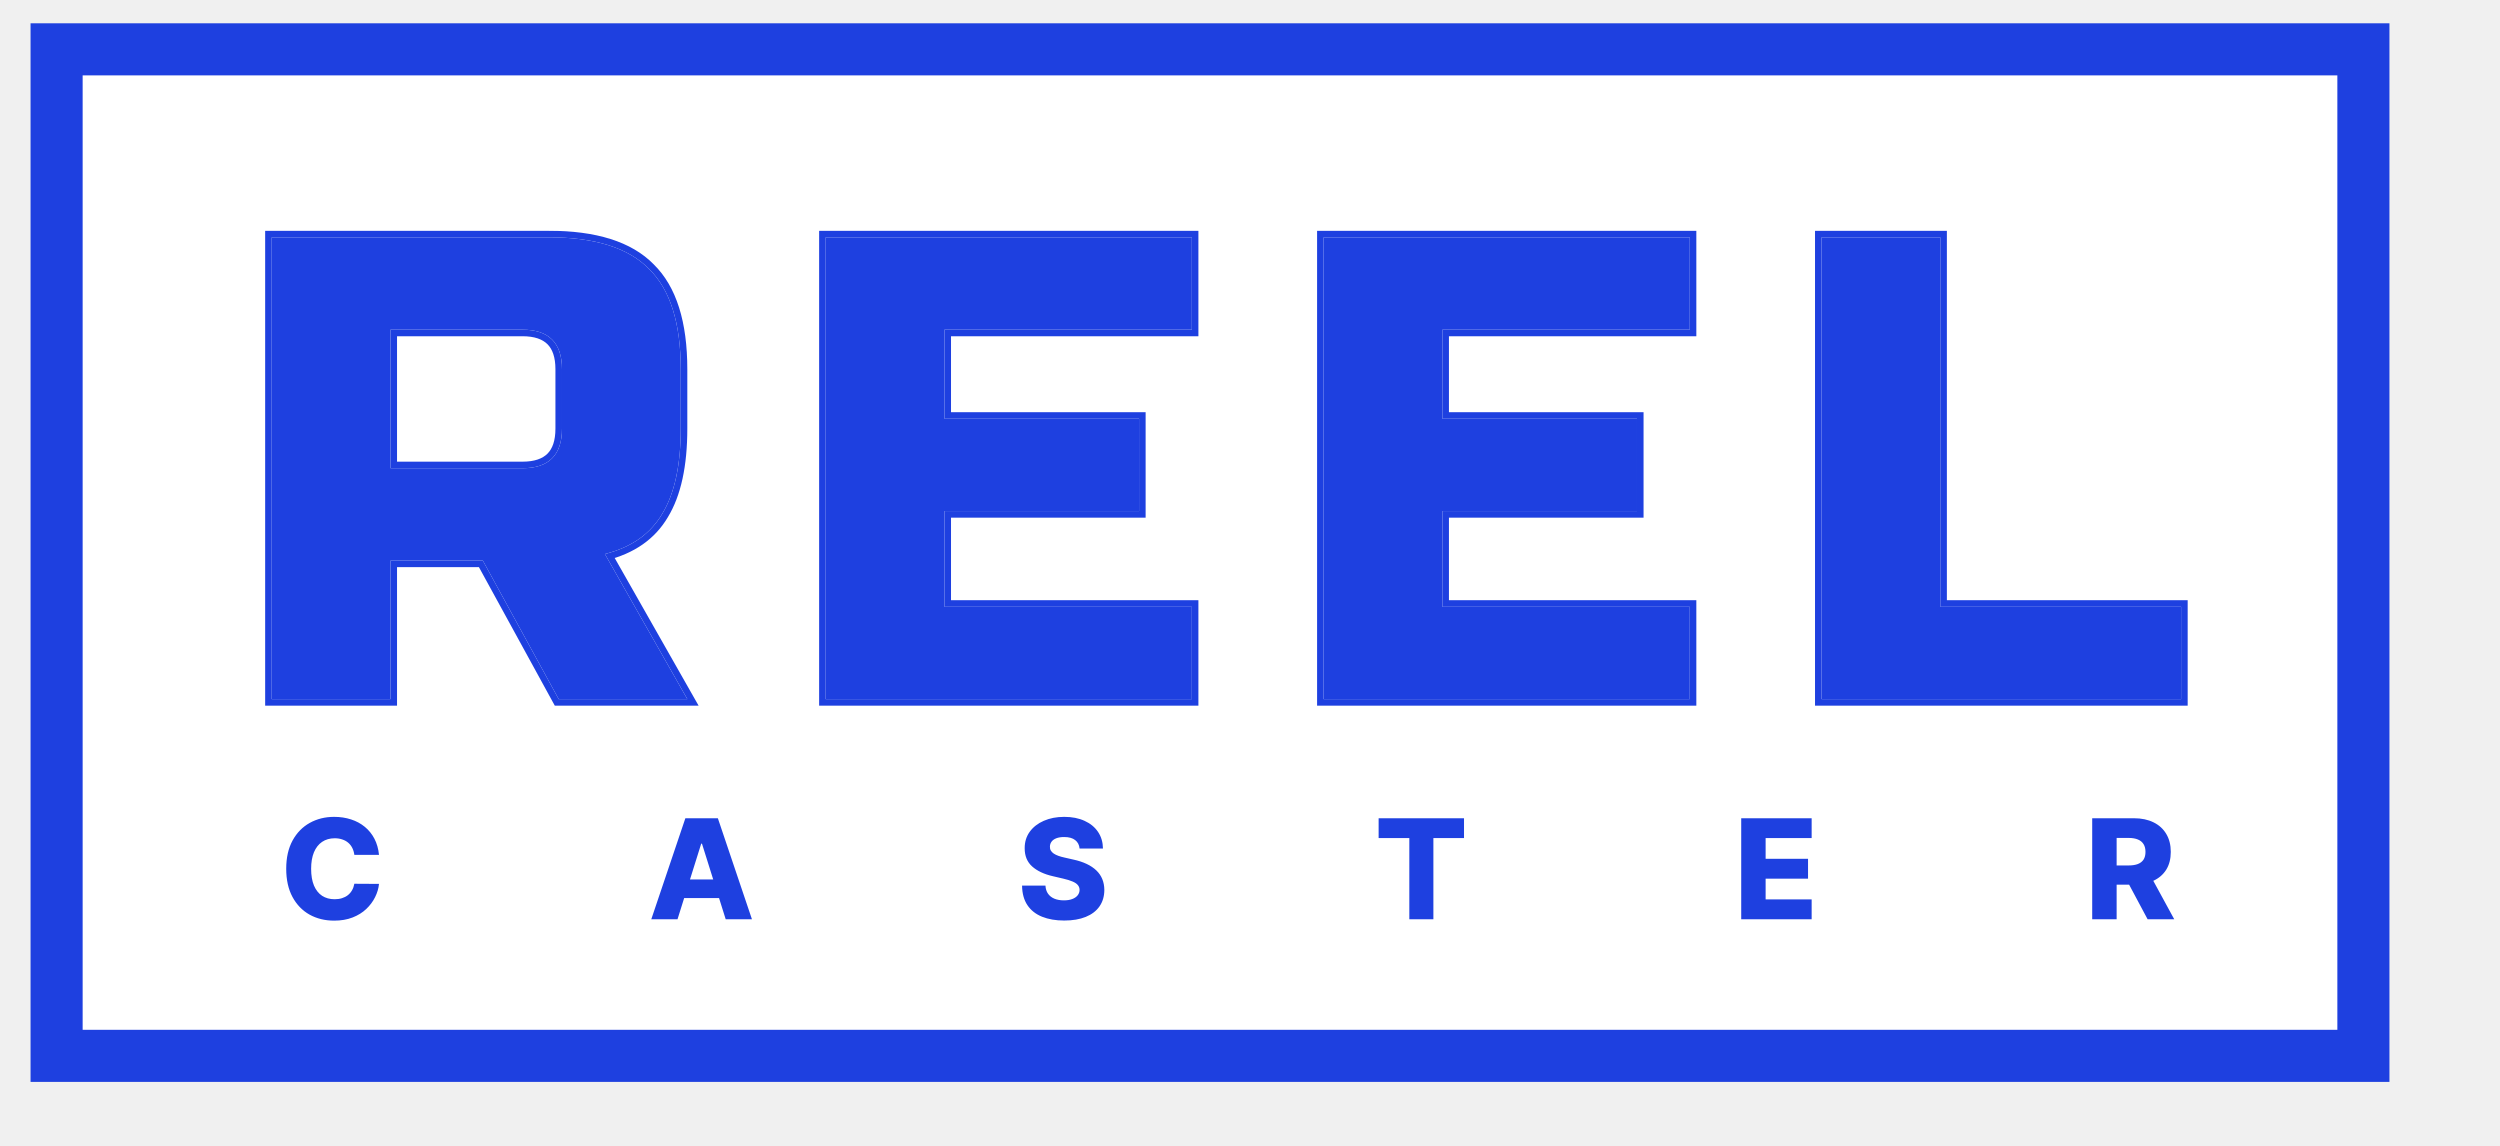
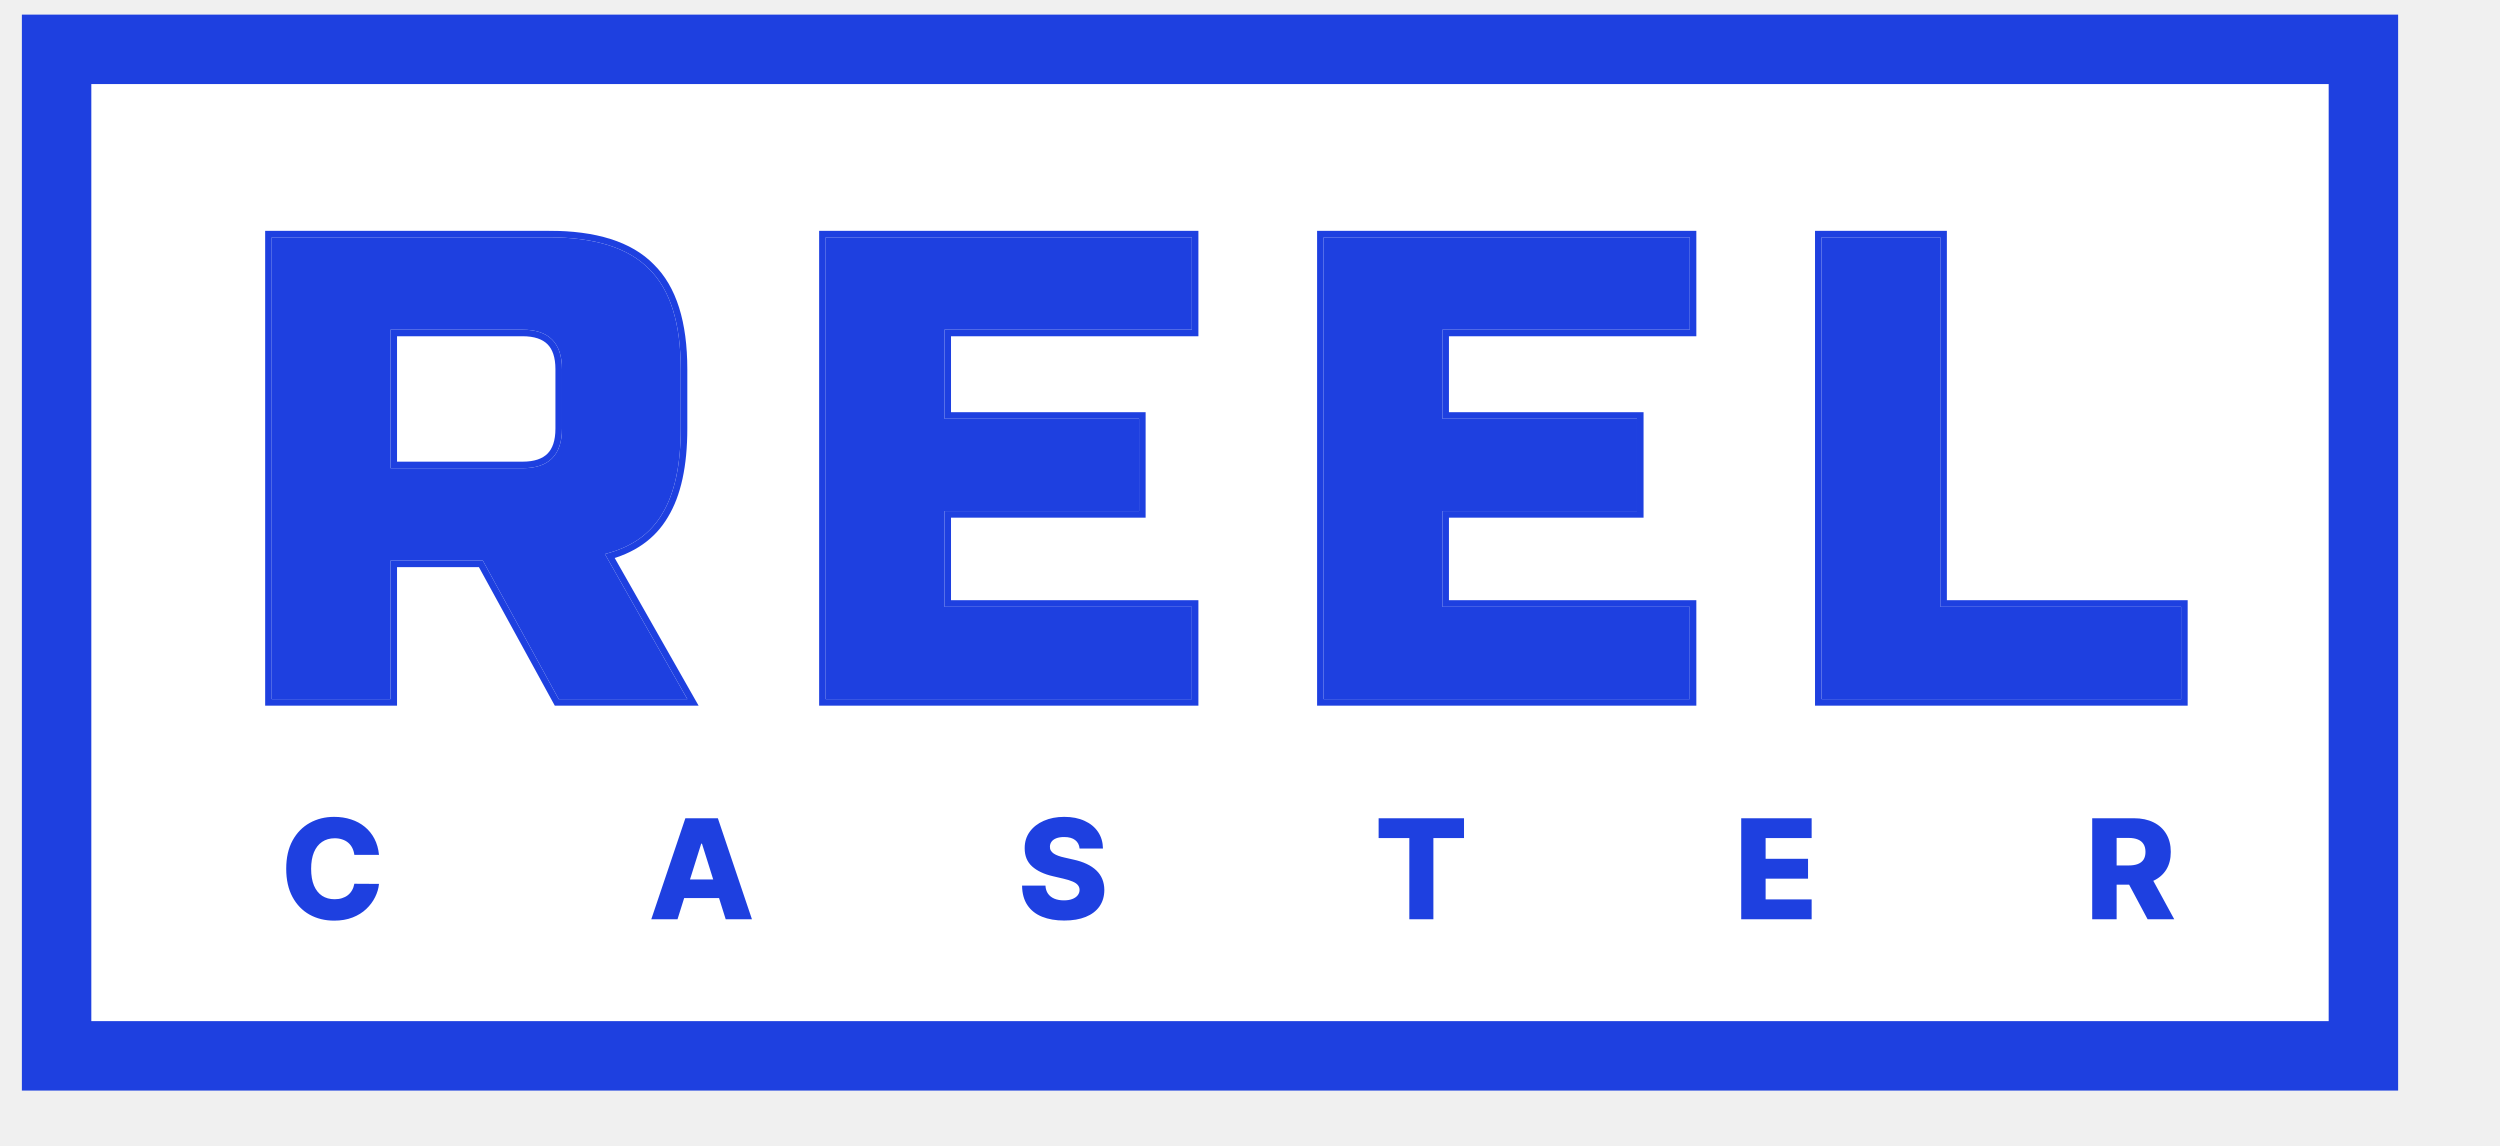
<svg xmlns="http://www.w3.org/2000/svg" width="144" height="66" viewBox="0 0 144 66" fill="none">
-   <rect x="3.26" y="2.842" width="132.872" height="57.975" fill="white" stroke="#1E40E0" stroke-width="3" />
+   <rect x="3.26" y="2.842" width="132.872" height="57.975" fill="white" stroke="#1E40E0" stroke-width="4" />
  <mask id="path-2-outside-1_679_886" maskUnits="userSpaceOnUse" x="14.854" y="13.27" width="112" height="28" fill="black">
    <rect fill="white" x="14.854" y="13.27" width="112" height="28" />
    <path d="M15.651 13.669H31.611C34.271 13.669 36.196 14.277 37.387 15.493C38.603 16.684 39.211 18.61 39.211 21.27V24.689C39.211 26.792 38.856 28.426 38.147 29.591C37.463 30.757 36.361 31.529 34.841 31.91L39.591 40.27H32.181L27.811 32.289H22.491V40.27H15.651V13.669ZM32.371 21.27C32.371 19.75 31.611 18.989 30.091 18.989H22.491V26.97H30.091C31.611 26.97 32.371 26.209 32.371 24.689V21.27ZM68.65 40.27H47.56V13.669H68.65V18.989H54.4V24.119H65.61V29.439H54.4V34.95H68.65V40.27ZM97.331 40.27H76.241V13.669H97.331V18.989H83.081V24.119H94.291V29.439H83.081V34.95H97.331V40.27ZM111.762 34.95H125.632V40.27H104.922V13.669H111.762V34.95Z" />
  </mask>
  <path d="M15.651 13.669H31.611C34.271 13.669 36.196 14.277 37.387 15.493C38.603 16.684 39.211 18.61 39.211 21.27V24.689C39.211 26.792 38.856 28.426 38.147 29.591C37.463 30.757 36.361 31.529 34.841 31.91L39.591 40.27H32.181L27.811 32.289H22.491V40.27H15.651V13.669ZM32.371 21.27C32.371 19.75 31.611 18.989 30.091 18.989H22.491V26.97H30.091C31.611 26.97 32.371 26.209 32.371 24.689V21.27ZM68.65 40.27H47.56V13.669H68.65V18.989H54.4V24.119H65.61V29.439H54.4V34.95H68.65V40.27ZM97.331 40.27H76.241V13.669H97.331V18.989H83.081V24.119H94.291V29.439H83.081V34.95H97.331V40.27ZM111.762 34.95H125.632V40.27H104.922V13.669H111.762V34.95Z" fill="#1E40E0" />
  <path d="M15.651 13.669V13.292H15.273V13.669H15.651ZM37.387 15.493L37.117 15.758L37.122 15.764L37.387 15.493ZM38.147 29.591L37.824 29.395L37.821 29.4L38.147 29.591ZM34.841 31.91L34.749 31.543L34.266 31.664L34.512 32.096L34.841 31.91ZM39.591 40.27V40.647H40.24L39.919 40.083L39.591 40.27ZM32.181 40.27L31.849 40.451L31.957 40.647H32.181V40.27ZM27.811 32.289L28.142 32.108L28.035 31.912H27.811V32.289ZM22.491 32.289V31.912H22.113V32.289H22.491ZM22.491 40.27V40.647H22.869V40.27H22.491ZM15.651 40.27H15.273V40.647H15.651V40.27ZM22.491 18.989V18.612H22.113V18.989H22.491ZM22.491 26.97H22.113V27.347H22.491V26.97ZM15.651 13.669V14.047H31.611V13.669V13.292H15.651V13.669ZM31.611 13.669V14.047C34.225 14.047 36.028 14.646 37.117 15.758L37.387 15.493L37.657 15.229C36.364 13.909 34.316 13.292 31.611 13.292V13.669ZM37.387 15.493L37.122 15.764C38.234 16.852 38.833 18.655 38.833 21.27H39.211H39.589C39.589 18.564 38.972 16.517 37.651 15.224L37.387 15.493ZM39.211 21.27H38.833V24.689H39.211H39.589V21.27H39.211ZM39.211 24.689H38.833C38.833 26.757 38.483 28.313 37.824 29.395L38.147 29.591L38.469 29.788C39.229 28.54 39.589 26.827 39.589 24.689H39.211ZM38.147 29.591L37.821 29.4C37.197 30.464 36.188 31.183 34.749 31.543L34.841 31.91L34.932 32.276C36.534 31.876 37.729 31.05 38.472 29.783L38.147 29.591ZM34.841 31.91L34.512 32.096L39.262 40.456L39.591 40.27L39.919 40.083L35.169 31.723L34.841 31.91ZM39.591 40.27V39.892H32.181V40.27V40.647H39.591V40.27ZM32.181 40.27L32.512 40.088L28.142 32.108L27.811 32.289L27.479 32.471L31.849 40.451L32.181 40.27ZM27.811 32.289V31.912H22.491V32.289V32.667H27.811V32.289ZM22.491 32.289H22.113V40.27H22.491H22.869V32.289H22.491ZM22.491 40.27V39.892H15.651V40.27V40.647H22.491V40.27ZM15.651 40.27H16.029V13.669H15.651H15.273V40.27H15.651ZM32.371 21.27H32.748C32.748 20.451 32.544 19.768 32.068 19.292C31.592 18.817 30.909 18.612 30.091 18.612V18.989V19.367C30.793 19.367 31.249 19.543 31.534 19.827C31.818 20.111 31.993 20.568 31.993 21.27H32.371ZM30.091 18.989V18.612H22.491V18.989V19.367H30.091V18.989ZM22.491 18.989H22.113V26.97H22.491H22.869V18.989H22.491ZM22.491 26.97V27.347H30.091V26.97V26.592H22.491V26.97ZM30.091 26.97V27.347C30.909 27.347 31.592 27.142 32.068 26.667C32.544 26.191 32.748 25.508 32.748 24.689H32.371H31.993C31.993 25.391 31.818 25.848 31.534 26.132C31.249 26.416 30.793 26.592 30.091 26.592V26.97ZM32.371 24.689H32.748V21.27H32.371H31.993V24.689H32.371ZM68.65 40.27V40.647H69.028V40.27H68.65ZM47.56 40.27H47.182V40.647H47.56V40.27ZM47.56 13.669V13.292H47.182V13.669H47.56ZM68.65 13.669H69.028V13.292H68.65V13.669ZM68.65 18.989V19.367H69.028V18.989H68.65ZM54.4 18.989V18.612H54.023V18.989H54.4ZM54.4 24.119H54.023V24.497H54.4V24.119ZM65.61 24.119H65.988V23.742H65.61V24.119ZM65.61 29.439V29.817H65.988V29.439H65.61ZM54.4 29.439V29.062H54.023V29.439H54.4ZM54.4 34.95H54.023V35.327H54.4V34.95ZM68.65 34.95H69.028V34.572H68.65V34.95ZM68.65 40.27V39.892H47.56V40.27V40.647H68.65V40.27ZM47.56 40.27H47.938V13.669H47.56H47.182V40.27H47.56ZM47.56 13.669V14.047H68.65V13.669V13.292H47.56V13.669ZM68.65 13.669H68.272V18.989H68.65H69.028V13.669H68.65ZM68.65 18.989V18.612H54.4V18.989V19.367H68.65V18.989ZM54.4 18.989H54.023V24.119H54.4H54.778V18.989H54.4ZM54.4 24.119V24.497H65.61V24.119V23.742H54.4V24.119ZM65.61 24.119H65.233V29.439H65.61H65.988V24.119H65.61ZM65.61 29.439V29.062H54.4V29.439V29.817H65.61V29.439ZM54.4 29.439H54.023V34.95H54.4H54.778V29.439H54.4ZM54.4 34.95V35.327H68.65V34.95V34.572H54.4V34.95ZM68.65 34.95H68.272V40.27H68.65H69.028V34.95H68.65ZM97.331 40.27V40.647H97.709V40.27H97.331ZM76.241 40.27H75.864V40.647H76.241V40.27ZM76.241 13.669V13.292H75.864V13.669H76.241ZM97.331 13.669H97.709V13.292H97.331V13.669ZM97.331 18.989V19.367H97.709V18.989H97.331ZM83.081 18.989V18.612H82.704V18.989H83.081ZM83.081 24.119H82.704V24.497H83.081V24.119ZM94.291 24.119H94.669V23.742H94.291V24.119ZM94.291 29.439V29.817H94.669V29.439H94.291ZM83.081 29.439V29.062H82.704V29.439H83.081ZM83.081 34.95H82.704V35.327H83.081V34.95ZM97.331 34.95H97.709V34.572H97.331V34.95ZM97.331 40.27V39.892H76.241V40.27V40.647H97.331V40.27ZM76.241 40.27H76.619V13.669H76.241H75.864V40.27H76.241ZM76.241 13.669V14.047H97.331V13.669V13.292H76.241V13.669ZM97.331 13.669H96.954V18.989H97.331H97.709V13.669H97.331ZM97.331 18.989V18.612H83.081V18.989V19.367H97.331V18.989ZM83.081 18.989H82.704V24.119H83.081H83.459V18.989H83.081ZM83.081 24.119V24.497H94.291V24.119V23.742H83.081V24.119ZM94.291 24.119H93.914V29.439H94.291H94.669V24.119H94.291ZM94.291 29.439V29.062H83.081V29.439V29.817H94.291V29.439ZM83.081 29.439H82.704V34.95H83.081H83.459V29.439H83.081ZM83.081 34.95V35.327H97.331V34.95V34.572H83.081V34.95ZM97.331 34.95H96.954V40.27H97.331H97.709V34.95H97.331ZM111.762 34.95H111.385V35.327H111.762V34.95ZM125.632 34.95H126.01V34.572H125.632V34.95ZM125.632 40.27V40.647H126.01V40.27H125.632ZM104.922 40.27H104.545V40.647H104.922V40.27ZM104.922 13.669V13.292H104.545V13.669H104.922ZM111.762 13.669H112.14V13.292H111.762V13.669ZM111.762 34.95V35.327H125.632V34.95V34.572H111.762V34.95ZM125.632 34.95H125.255V40.27H125.632H126.01V34.95H125.632ZM125.632 40.27V39.892H104.922V40.27V40.647H125.632V40.27ZM104.922 40.27H105.3V13.669H104.922H104.545V40.27H104.922ZM104.922 13.669V14.047H111.762V13.669V13.292H104.922V13.669ZM111.762 13.669H111.385V34.95H111.762H112.14V13.669H111.762Z" fill="#1E40E0" mask="url(#path-2-outside-1_679_886)" />
  <path d="M21.83 49.239H20.41C20.391 49.093 20.352 48.962 20.293 48.844C20.235 48.727 20.157 48.626 20.06 48.543C19.964 48.46 19.849 48.396 19.716 48.353C19.586 48.307 19.441 48.284 19.282 48.284C19 48.284 18.756 48.354 18.552 48.492C18.349 48.63 18.193 48.83 18.083 49.091C17.975 49.353 17.921 49.669 17.921 50.04C17.921 50.426 17.976 50.75 18.086 51.012C18.198 51.271 18.354 51.467 18.555 51.6C18.757 51.73 18.997 51.796 19.273 51.796C19.429 51.796 19.57 51.776 19.697 51.736C19.825 51.696 19.938 51.639 20.035 51.563C20.133 51.485 20.214 51.392 20.276 51.282C20.341 51.17 20.385 51.044 20.41 50.904L21.83 50.912C21.806 51.17 21.731 51.424 21.606 51.674C21.483 51.924 21.313 52.152 21.097 52.358C20.881 52.563 20.618 52.726 20.308 52.847C19.999 52.968 19.645 53.029 19.245 53.029C18.718 53.029 18.247 52.913 17.83 52.682C17.415 52.449 17.088 52.11 16.847 51.665C16.607 51.22 16.486 50.678 16.486 50.04C16.486 49.4 16.609 48.857 16.853 48.412C17.097 47.967 17.428 47.629 17.844 47.398C18.261 47.167 18.728 47.051 19.245 47.051C19.597 47.051 19.923 47.101 20.222 47.199C20.521 47.296 20.785 47.438 21.012 47.625C21.239 47.811 21.424 48.039 21.566 48.31C21.708 48.581 21.796 48.891 21.83 49.239ZM39.025 52.949H37.514L39.477 47.131H41.349L43.312 52.949H41.8L40.434 48.597H40.389L39.025 52.949ZM38.823 50.659H41.982V51.728H38.823V50.659ZM62.184 48.875C62.165 48.667 62.08 48.505 61.931 48.39C61.783 48.272 61.572 48.213 61.297 48.213C61.115 48.213 60.964 48.237 60.843 48.284C60.721 48.332 60.63 48.397 60.57 48.48C60.509 48.562 60.478 48.656 60.476 48.762C60.472 48.849 60.489 48.925 60.527 48.992C60.567 49.058 60.624 49.117 60.698 49.168C60.773 49.217 60.864 49.261 60.97 49.299C61.077 49.337 61.196 49.37 61.328 49.398L61.828 49.512C62.116 49.574 62.37 49.658 62.59 49.762C62.811 49.866 62.997 49.99 63.147 50.134C63.298 50.278 63.413 50.444 63.49 50.631C63.568 50.819 63.608 51.029 63.61 51.262C63.608 51.629 63.515 51.944 63.331 52.208C63.148 52.471 62.883 52.673 62.539 52.813C62.196 52.953 61.782 53.023 61.297 53.023C60.81 53.023 60.386 52.95 60.024 52.804C59.663 52.658 59.381 52.437 59.181 52.14C58.98 51.842 58.877 51.466 58.871 51.012H60.218C60.229 51.199 60.279 51.355 60.368 51.48C60.457 51.605 60.579 51.7 60.735 51.765C60.892 51.829 61.074 51.861 61.28 51.861C61.469 51.861 61.63 51.836 61.763 51.784C61.898 51.733 62.001 51.662 62.073 51.571C62.145 51.48 62.182 51.376 62.184 51.259C62.182 51.149 62.148 51.055 62.081 50.978C62.015 50.898 61.913 50.83 61.774 50.773C61.638 50.714 61.464 50.66 61.252 50.611L60.644 50.469C60.14 50.354 59.743 50.167 59.453 49.909C59.164 49.65 59.02 49.3 59.022 48.858C59.02 48.498 59.116 48.183 59.311 47.912C59.506 47.642 59.776 47.43 60.121 47.279C60.466 47.127 60.859 47.051 61.3 47.051C61.751 47.051 62.142 47.128 62.473 47.282C62.807 47.433 63.065 47.646 63.249 47.921C63.433 48.195 63.526 48.514 63.53 48.875H62.184ZM79.409 48.273V47.131H84.327V48.273H82.563V52.949H81.177V48.273H79.409ZM100.294 52.949V47.131H104.351V48.273H101.7V49.466H104.143V50.611H101.7V51.807H104.351V52.949H100.294ZM120.511 52.949V47.131H122.915C123.35 47.131 123.726 47.21 124.043 47.367C124.361 47.522 124.606 47.746 124.778 48.037C124.951 48.327 125.037 48.671 125.037 49.069C125.037 49.472 124.949 49.815 124.773 50.097C124.597 50.377 124.347 50.591 124.023 50.739C123.699 50.885 123.315 50.958 122.872 50.958H121.352V49.85H122.611C122.823 49.85 123 49.822 123.142 49.767C123.286 49.711 123.395 49.625 123.469 49.512C123.543 49.396 123.58 49.248 123.58 49.069C123.58 48.889 123.543 48.74 123.469 48.623C123.395 48.503 123.286 48.414 123.142 48.355C122.998 48.295 122.821 48.265 122.611 48.265H121.918V52.949H120.511ZM123.787 50.29L125.236 52.949H123.702L122.281 50.29H123.787Z" fill="#1E40E0" />
</svg>
